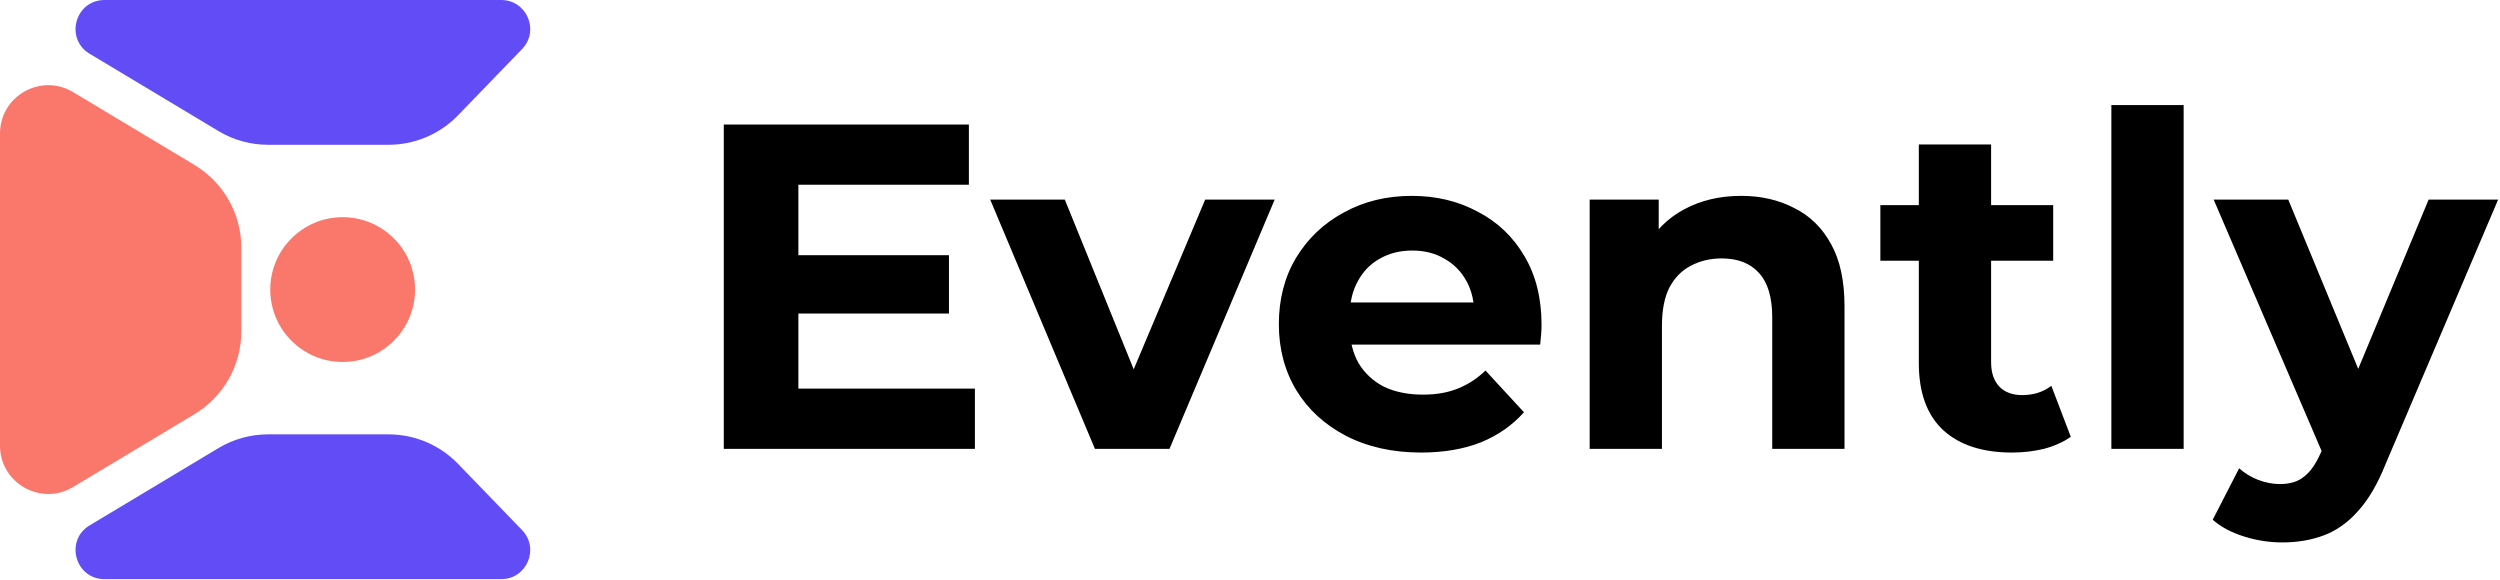
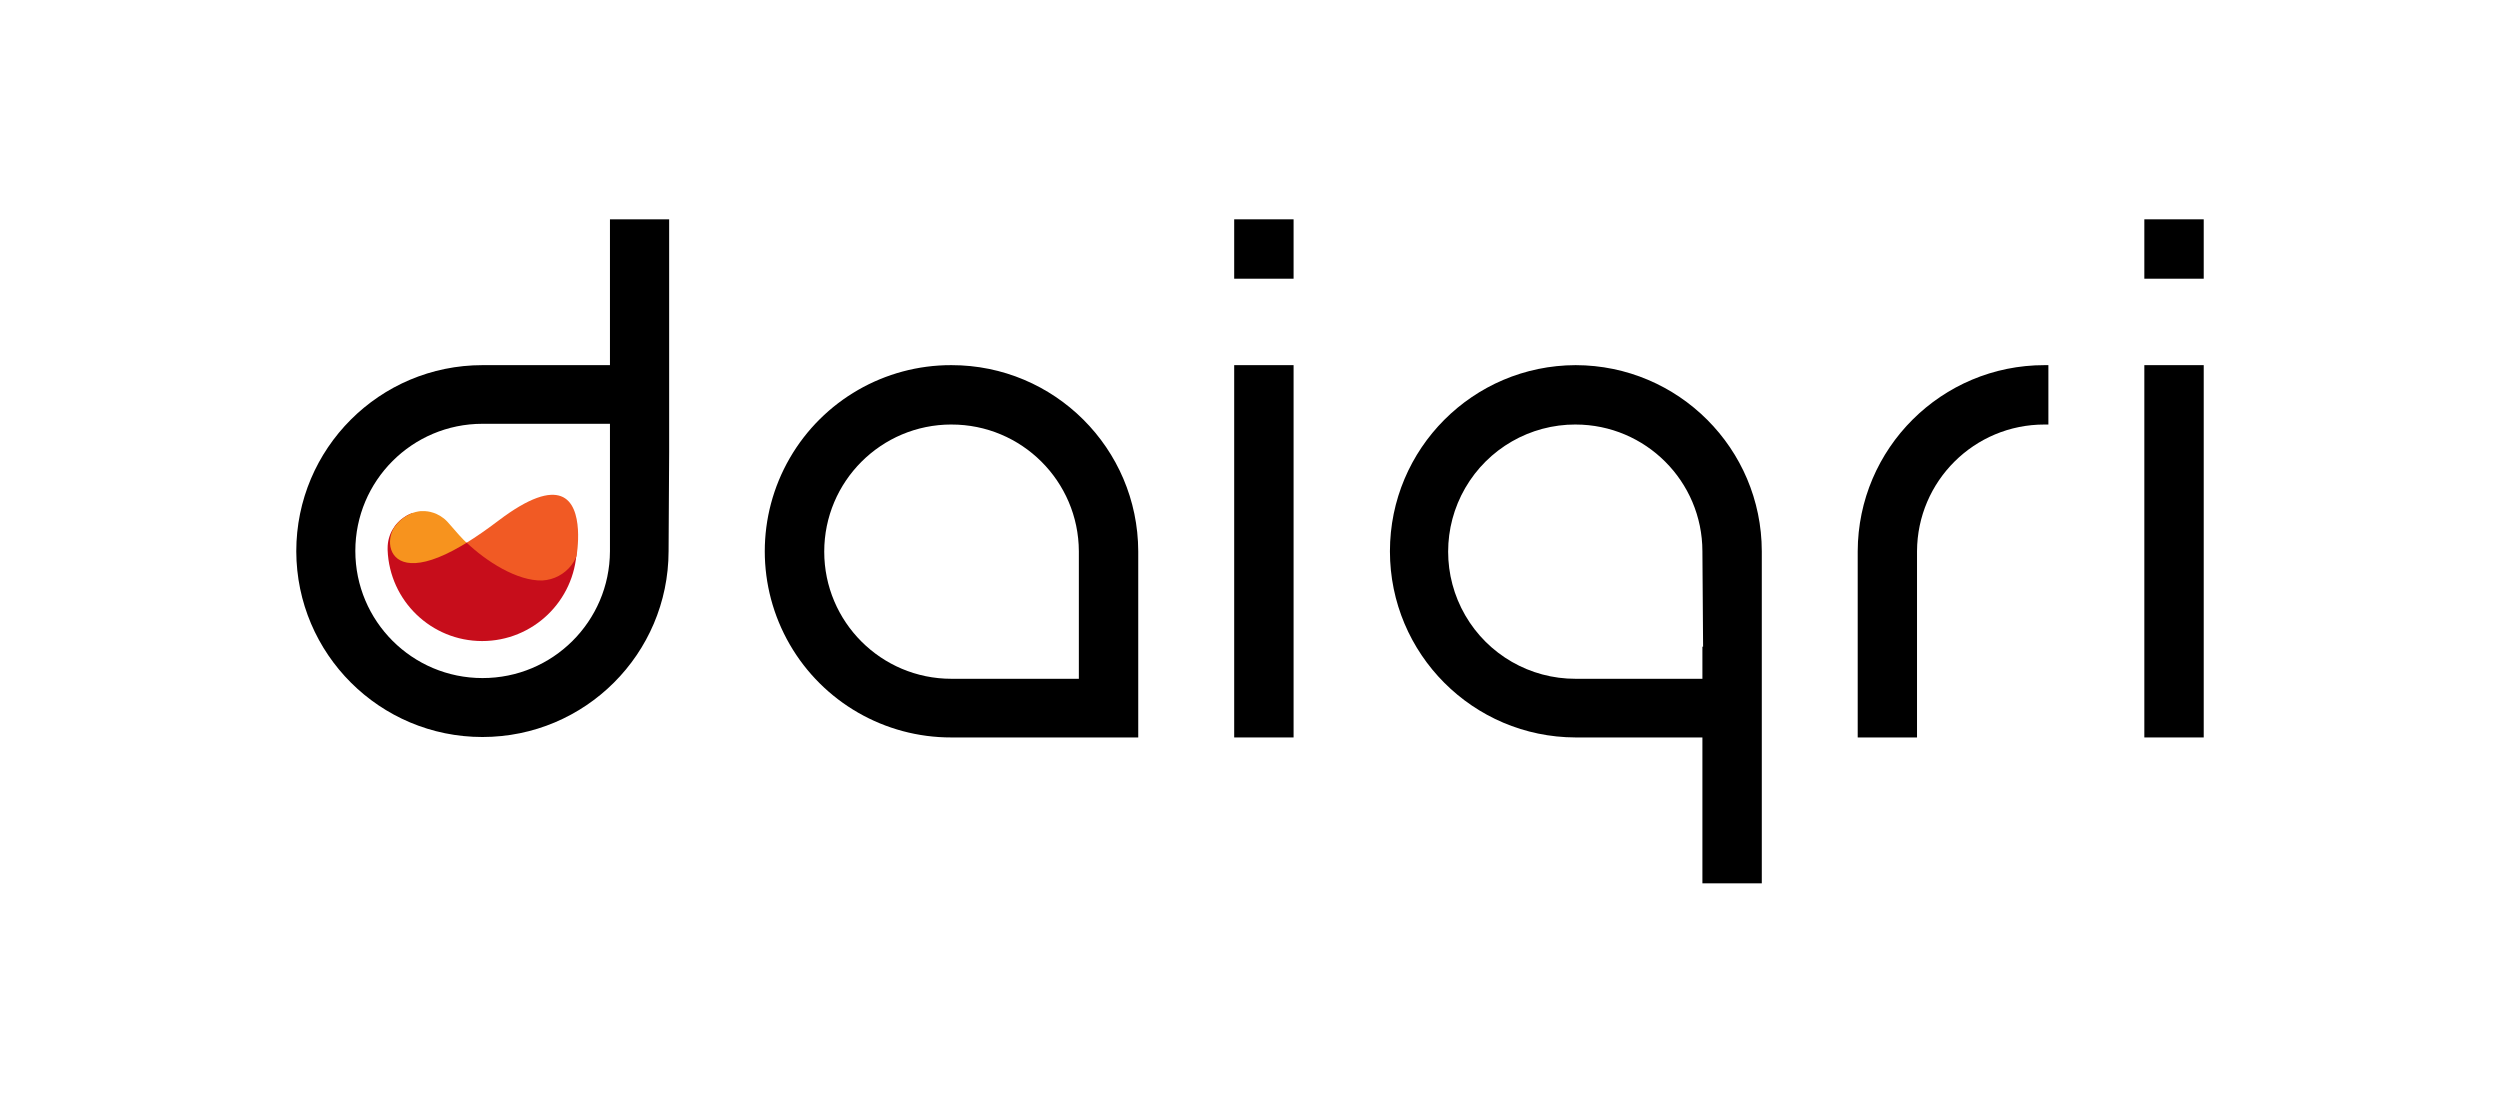
- <svg xmlns="http://www.w3.org/2000/svg" width="518" height="120" viewBox="0 0 518 120" fill="none">
-   <path d="M-3.08811e-06 27.662C-1.72904e-06 19.889 8.48 15.088 15.145 19.087L40.29 34.174C46.314 37.788 50 44.299 50 51.324L50 68.676C50 75.701 46.314 82.212 40.29 85.826L15.145 100.913C8.48 104.912 -1.57555e-05 100.111 -1.43965e-05 92.338L-3.08811e-06 27.662Z" fill="#FA776C" />
-   <path d="M103.855 -3.00576e-06C109.151 -1.88027e-06 111.85 6.362 108.169 10.17L94.896 23.9C91.128 27.799 85.938 30 80.516 30L55.54 30C51.915 30 48.358 29.015 45.25 27.15L18.575 11.145C13.357 8.014 15.577 -2.17645e-05 21.662 -2.04714e-05L103.855 -3.00576e-06Z" fill="#624CF5" />
-   <path d="M103.855 120C109.151 120 111.85 113.638 108.169 109.83L94.896 96.1C91.128 92.201 85.938 90 80.516 90L55.54 90C51.915 90 48.358 90.985 45.25 92.85L18.575 108.855C13.357 111.986 15.577 120 21.662 120L103.855 120Z" fill="#624CF5" />
-   <rect x="56" y="45" width="30" height="30" rx="15" fill="#FA776C" />
-   <path d="M164.272 52.872H196.624V64.968H164.272V52.872ZM165.424 80.52H202V93H149.968V25.8H200.752V38.28H165.424V80.52ZM226.866 93L205.169 41.352H220.626L238.674 85.8H230.994L249.714 41.352H264.114L242.322 93H226.866ZM294.45 93.768C288.562 93.768 283.378 92.616 278.898 90.312C274.482 88.008 271.058 84.872 268.626 80.904C266.194 76.872 264.978 72.296 264.978 67.176C264.978 61.992 266.162 57.416 268.53 53.448C270.962 49.416 274.258 46.28 278.418 44.04C282.578 41.736 287.282 40.584 292.53 40.584C297.586 40.584 302.13 41.672 306.162 43.848C310.258 45.96 313.49 49.032 315.858 53.064C318.226 57.032 319.41 61.8 319.41 67.368C319.41 67.944 319.378 68.616 319.314 69.384C319.25 70.088 319.186 70.76 319.122 71.4H277.17V62.664H311.25L305.49 65.256C305.49 62.568 304.946 60.232 303.858 58.248C302.77 56.264 301.266 54.728 299.346 53.64C297.426 52.488 295.186 51.912 292.626 51.912C290.066 51.912 287.794 52.488 285.81 53.64C283.89 54.728 282.386 56.296 281.298 58.344C280.21 60.328 279.666 62.696 279.666 65.448V67.752C279.666 70.568 280.274 73.064 281.49 75.24C282.77 77.352 284.53 78.984 286.77 80.136C289.074 81.224 291.762 81.768 294.834 81.768C297.586 81.768 299.986 81.352 302.034 80.52C304.146 79.688 306.066 78.44 307.794 76.776L315.762 85.416C313.394 88.104 310.418 90.184 306.834 91.656C303.25 93.064 299.122 93.768 294.45 93.768ZM360.773 40.584C364.869 40.584 368.517 41.416 371.717 43.08C374.981 44.68 377.541 47.176 379.397 50.568C381.253 53.896 382.181 58.184 382.181 63.432V93H367.205V65.736C367.205 61.576 366.277 58.504 364.421 56.52C362.629 54.536 360.069 53.544 356.741 53.544C354.373 53.544 352.229 54.056 350.309 55.08C348.453 56.04 346.981 57.544 345.893 59.592C344.869 61.64 344.357 64.264 344.357 67.464V93H329.381V41.352H343.685V55.656L340.997 51.336C342.853 47.88 345.509 45.224 348.965 43.368C352.421 41.512 356.357 40.584 360.773 40.584ZM416.876 93.768C410.796 93.768 406.06 92.232 402.668 89.16C399.276 86.024 397.58 81.384 397.58 75.24V29.928H412.556V75.048C412.556 77.224 413.132 78.92 414.284 80.136C415.436 81.288 417.004 81.864 418.988 81.864C421.356 81.864 423.372 81.224 425.036 79.944L429.068 90.504C427.532 91.592 425.676 92.424 423.5 93C421.388 93.512 419.18 93.768 416.876 93.768ZM389.612 54.024V42.504H425.42V54.024H389.612ZM437.475 93V21.768H452.451V93H437.475ZM472.878 112.392C470.19 112.392 467.534 111.976 464.91 111.144C462.286 110.312 460.142 109.16 458.477 107.688L463.95 97.032C465.102 98.056 466.414 98.856 467.886 99.432C469.422 100.008 470.926 100.296 472.398 100.296C474.51 100.296 476.174 99.784 477.39 98.76C478.67 97.8 479.822 96.168 480.846 93.864L483.534 87.528L484.686 85.896L503.214 41.352H517.614L494.286 96.168C492.622 100.328 490.702 103.592 488.526 105.96C486.414 108.328 484.046 109.992 481.422 110.952C478.862 111.912 476.014 112.392 472.878 112.392ZM481.71 95.016L458.669 41.352H474.126L491.982 84.552L481.71 95.016Z" fill="black" />
+ <svg xmlns="http://www.w3.org/2000/svg" width="2392" height="1055" viewBox="0 0 2392 1055">
+   <g id="Standard_logo_positive" data-name="Standard  logo positive" transform="translate(5855 17549)">
+     <rect id="Rectangle_1612" data-name="Rectangle 1612" width="2392" height="1055" transform="translate(-5855 -17549)" fill="none" />
+     <g id="Group_2327" data-name="Group 2327" transform="translate(-5571.521 -17339.154)">
+       <g id="Layer_2" data-name="Layer 2" transform="translate(0)">
+         <g id="Layer_1" data-name="Layer 1">
+           <path id="Path_8797" data-name="Path 8797" d="M300.117,0V139.526H178.137C79.728,139.526-.017,219.276-.01,317.648a178.111,178.111,0,0,0,356.221-.024l.546-94.886V0ZM178.137,438.925a121.643,121.643,0,1,1,0-243.287l121.98.018v121.98A121.8,121.8,0,0,1,178.137,438.925Z" transform="translate(0.01)" />
+           <path id="Path_8798" data-name="Path 8798" d="M301.361,38.33a178.111,178.111,0,1,0,0,356.221h178.8V216.441A178.657,178.657,0,0,0,301.361,38.33Zm0,56.822a121.762,121.762,0,0,1,121.98,121.289v121.98H301.361a121.643,121.643,0,1,1,0-243.287Z" transform="translate(325.43 101.196)" />
+           <rect id="Rectangle_1597" data-name="Rectangle 1597" width="56.822" height="56.822" transform="translate(897.397)" />
+           <rect id="Rectangle_1598" data-name="Rectangle 1598" width="56.822" height="356.221" transform="translate(897.397 139.526)" />
+           <path id="Path_8799" data-name="Path 8799" d="M465.451,38.33a178.111,178.111,0,0,0,0,356.221H586.739V534.113h56.822V216.441A178.365,178.365,0,0,0,465.451,38.33Zm0,56.822A121.435,121.435,0,0,1,586.739,216.441l.655,91.258h-.655v30.723H465.451a121.644,121.644,0,1,1,0-243.287Z" transform="translate(758.646 101.196)" />
+           <path id="Path_8800" data-name="Path 8800" d="M592.853,38.33V95.152h-3.64A121.762,121.762,0,0,0,467.159,216.441V394.552H410.41V216.441A178.657,178.657,0,0,1,589.213,38.33Z" transform="translate(1083.565 101.195)" />
+           <rect id="Rectangle_1599" data-name="Rectangle 1599" width="56.822" height="356.221" transform="translate(1768.221 139.526)" />
+           <rect id="Rectangle_1600" data-name="Rectangle 1600" width="56.822" height="56.822" transform="translate(1768.221)" />
+           <g id="Group_2297" data-name="Group 2297" transform="translate(87.398 263.567)">
+             <path id="Path_8801" data-name="Path 8801" d="M204.659,111.821c-13.578,7.389-105.017-6.334-105.017-6.334S48.462,81.936,47.37,77.24a28.216,28.216,0,0,0-3.422,1.42l-.655.328-1.383.765-1.056.692A35.273,35.273,0,0,0,24,110.583v2.038h0a90.53,90.53,0,0,0,180.914.146V112Z" transform="translate(-24 -59.642)" fill="#c70d1b" />
+             <path id="Path_8802" data-name="Path 8802" d="M149.87,131.176c-.182.51-.4.983-.619,1.492a37.017,37.017,0,0,1-4.186,6.989,37.857,37.857,0,0,1-27.92,14.742c-24.243.619-53.728-18.419-72.365-36.146,9.027-5.606,19.111-12.558,30.249-21,30.1-22.86,48.632-27.629,59.88-23.515C158.424,82.29,149.943,131.031,149.87,131.176Z" transform="translate(30.862 -72.404)" fill="#f15a24" />
+             <path id="Path_8803" data-name="Path 8803" d="M97.982,106.887l-2.111,1.31-2.111,1.238-.8.473c-43.463,25.481-62.61,17.291-67.2,3.64a21.222,21.222,0,0,1-1.092-5.642,26.718,26.718,0,0,1,3.968-15.58c.437-.619.874-1.238,1.347-1.82h0a4.507,4.507,0,0,1,.655-.8l.8-.983a40.042,40.042,0,0,1,3.64-3.64l1.056-.874h0l1.2-.91,1.31-.91c.437-.328.91-.582,1.347-.874l1.383-.765.655-.328.728-.364,1.42-.837.983-.4.91-.364a30.426,30.426,0,0,1,2.948-.91l1.529-.328,1.492-.291,1.565-.218h4.7a31.025,31.025,0,0,1,4.841.692h0c1.056.255,2.111.546,3.167.91a11.987,11.987,0,0,1,1.6.582l1.2.51A31.671,31.671,0,0,1,76,83.59a11.46,11.46,0,0,1,1.092.874,40.859,40.859,0,0,1,4.077,4.222l8.518,9.719,1.056,1.2c.582.655,1.2,1.274,1.82,1.929,1.6,1.747,3.349,3.64,5.169,5.278A1.682,1.682,0,0,1,97.982,106.887Z" transform="translate(-22.34 -61.048)" fill="#f7931e" />
+           </g>
+         </g>
+       </g>
+     </g>
+   </g>
</svg>
